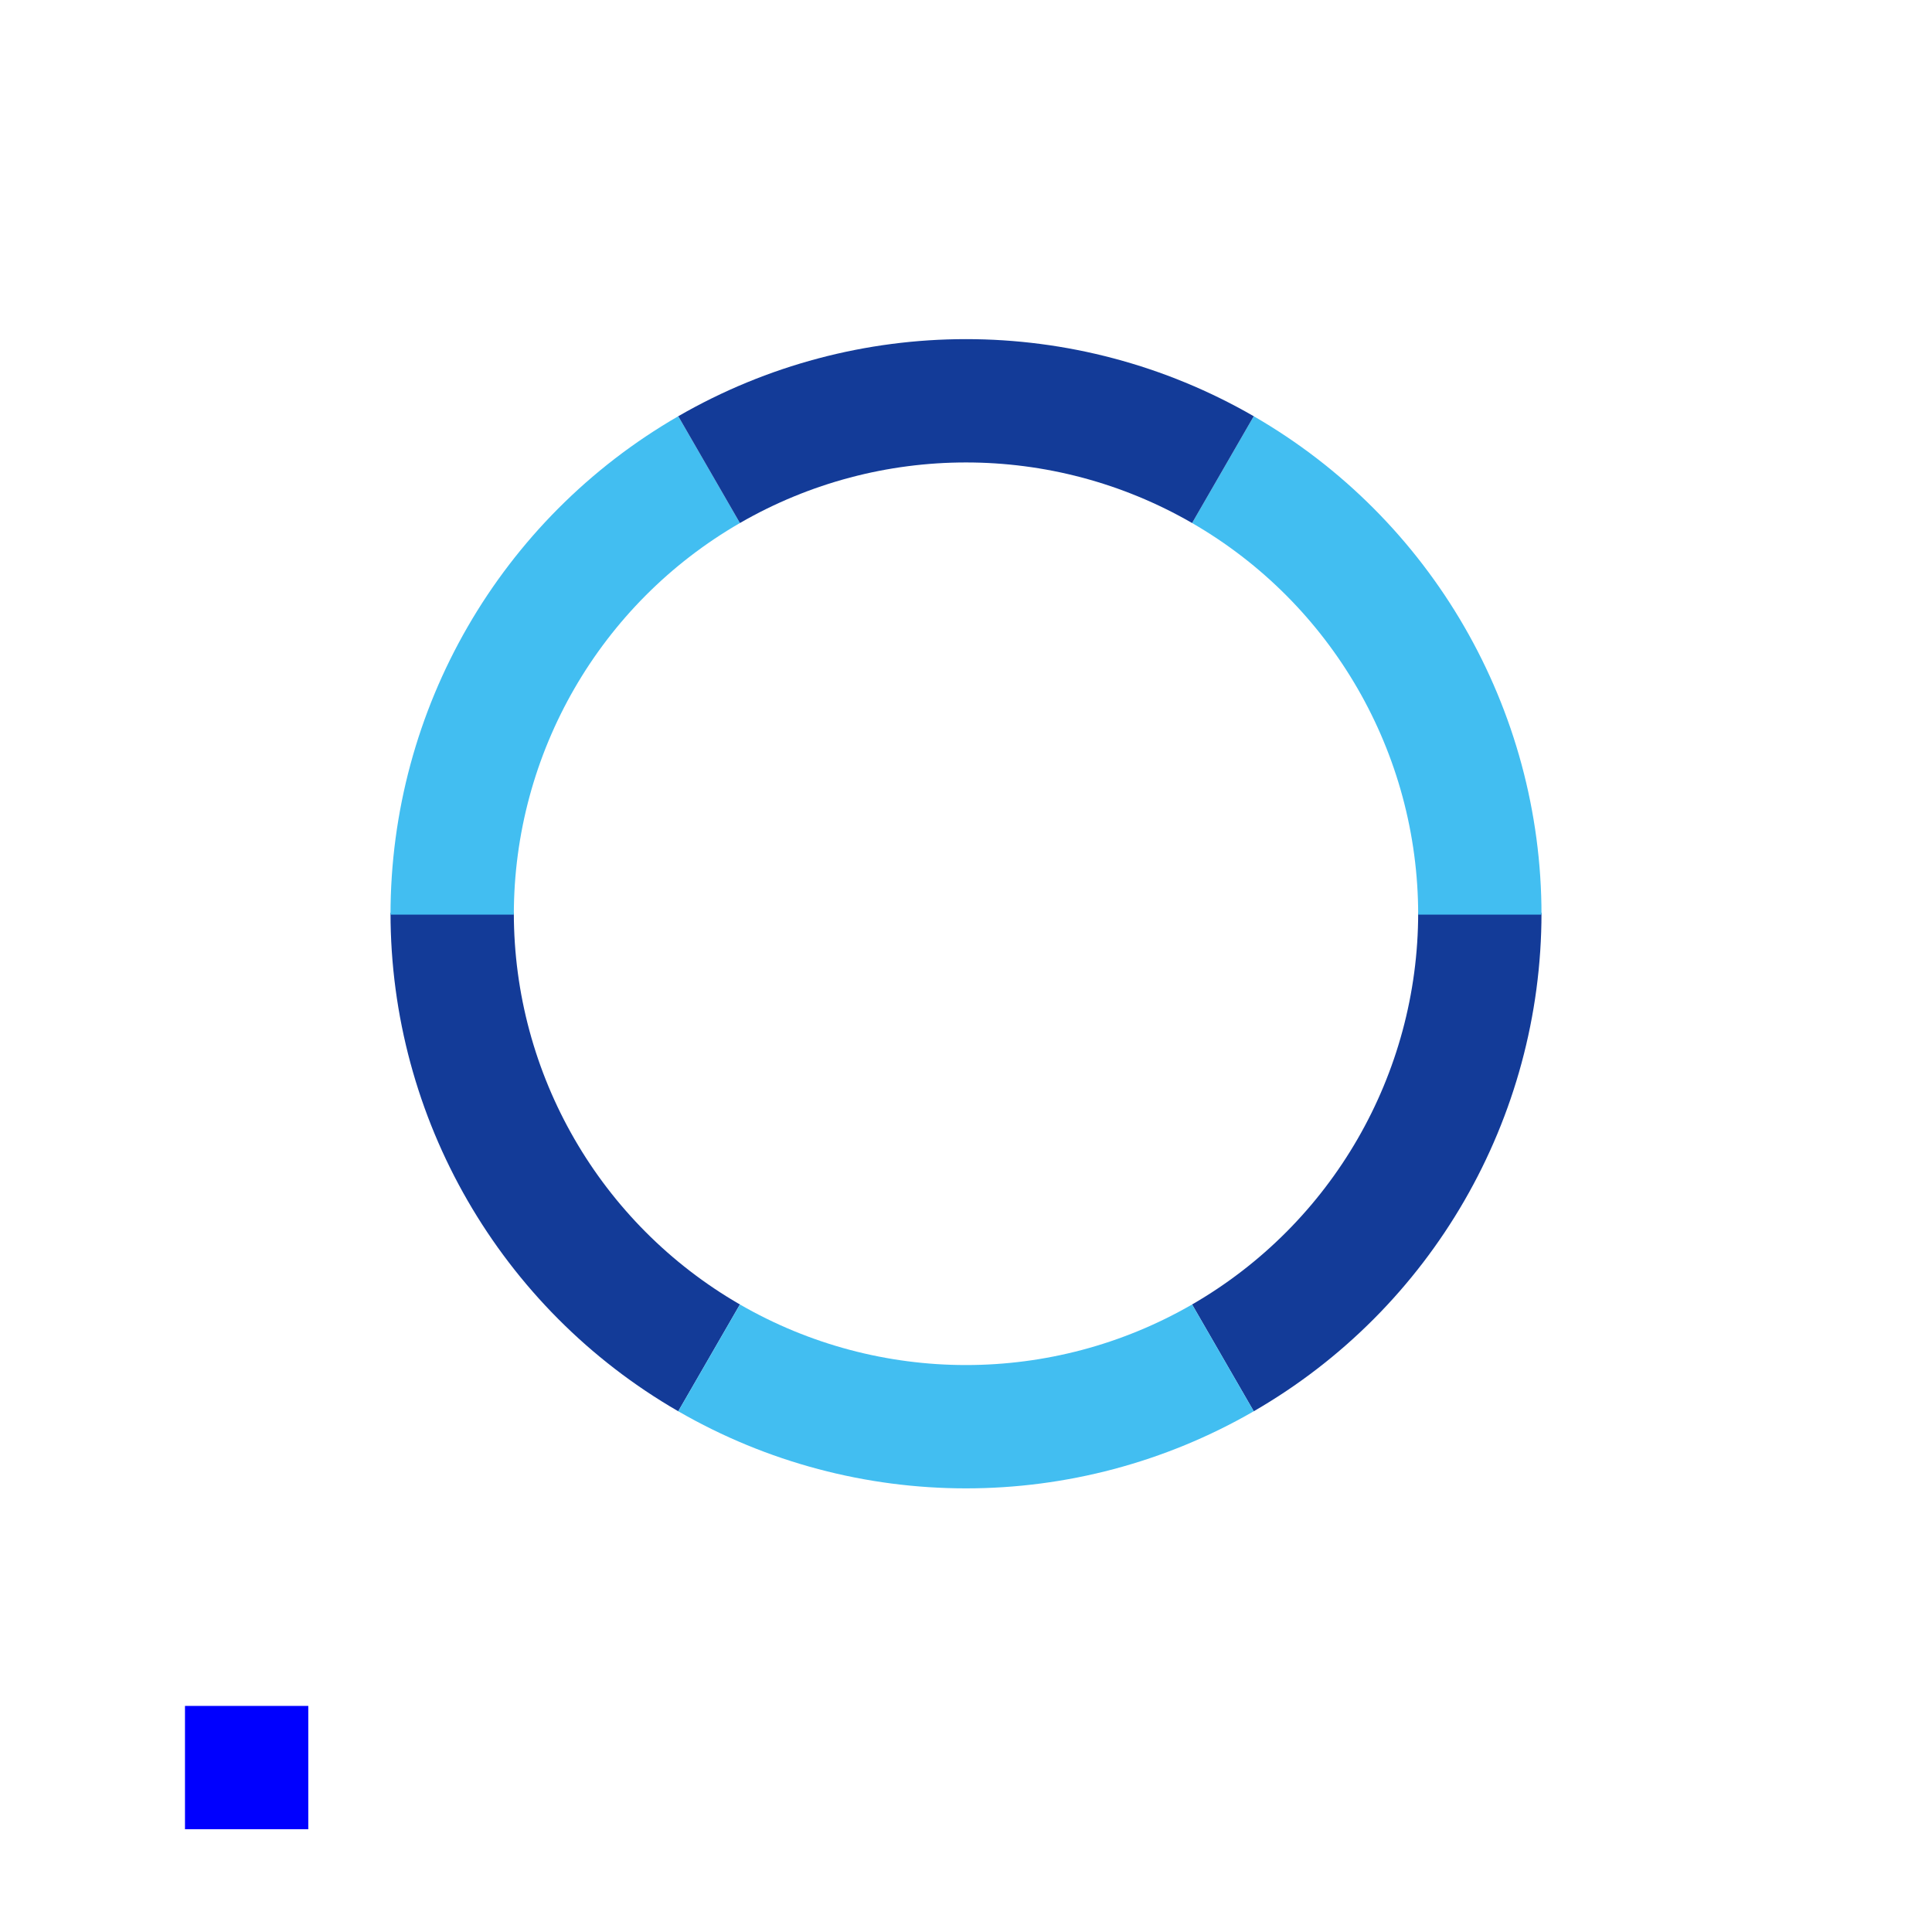
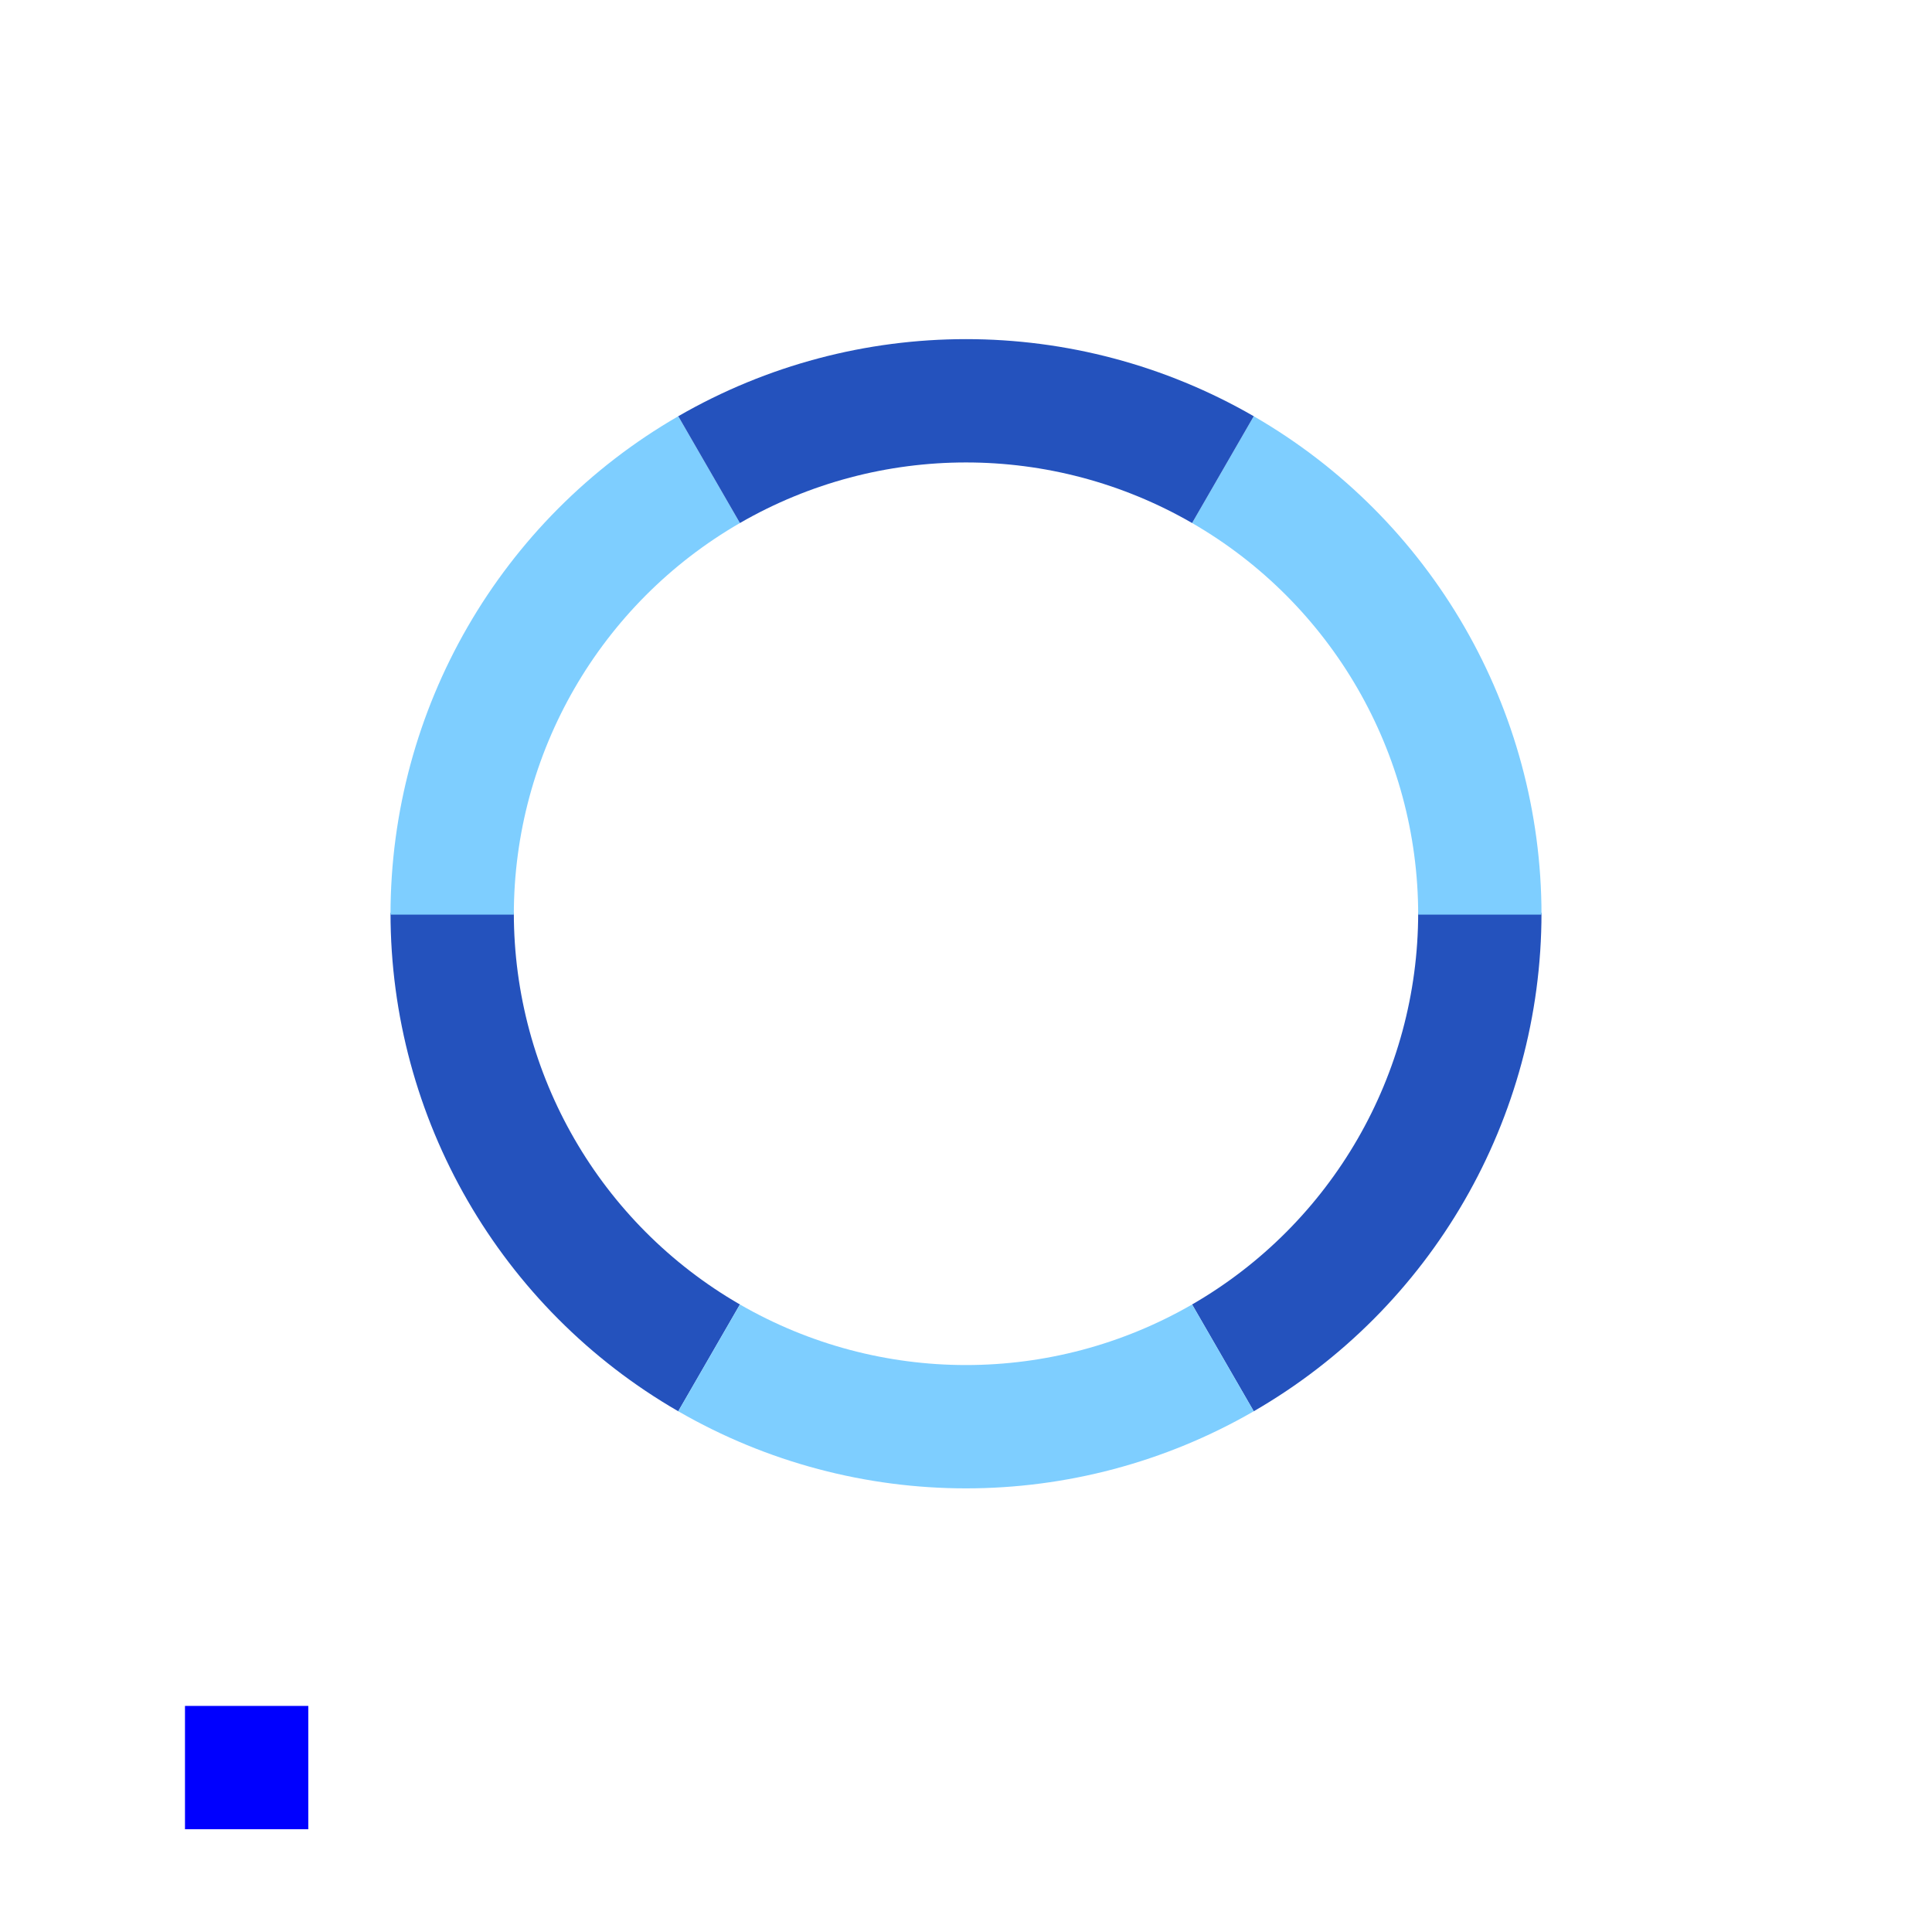
<svg xmlns="http://www.w3.org/2000/svg" width="188" height="188" viewBox="0 0 188 188" version="1.1" id="svg847">
  <defs id="defs841" />
  <g id="layer1" transform="translate(-127.4286,-333.3768)">
    <rect style="fill:#0000ff;fill-opacity:1;fill-rule:nonzero;stroke:none;stroke-width:1" id="hint-rotation-angle" width="12" height="12" x="145.429" y="499.377" />
    <g id="busywidget">
      <rect y="358.292" x="157.429" height="128" width="128" id="rect1411" style="opacity:0.5;fill:none;fill-opacity:0.612;fill-rule:evenodd;stroke:none;stroke-width:1;stroke-linecap:square;stroke-linejoin:miter;stroke-miterlimit:4;stroke-dasharray:none;stroke-opacity:1;paint-order:normal" />
-       <path d="m 271.429,422.208 a 50,50 0 0 1 -25,43.301" style="opacity:1;fill:none;fill-opacity:0.612;stroke:#133b98;stroke-width:12;stroke-linecap:butt;stroke-miterlimit:4;stroke-dasharray:none;stroke-opacity:1" id="circle821" />
-       <path transform="scale(-1,1)" style="opacity:1;fill:none;fill-opacity:0.612;stroke:#133b98;stroke-width:12;stroke-linecap:butt;stroke-miterlimit:4;stroke-dasharray:none;stroke-opacity:1" id="path849" d="m -171.429,422.208 a 50,50 0 0 1 -25,43.301" />
-       <path transform="scale(-1,1)" id="path853" style="opacity:1;fill:none;fill-opacity:0.612;stroke:#42bef1;stroke-width:12;stroke-linecap:butt;stroke-miterlimit:4;stroke-dasharray:none;stroke-opacity:1" d="m -196.429,465.509 a 50,50 0 0 1 -50,0" />
-       <path transform="scale(1,-1)" style="opacity:1;fill:none;fill-opacity:0.612;stroke:#42bef1;stroke-width:12;stroke-linecap:butt;stroke-miterlimit:4;stroke-dasharray:none;stroke-opacity:1" id="path871" d="m 271.429,-422.377 a 50,50 0 0 1 -25,43.301" />
-       <path d="m -171.429,-422.377 a 50,50 0 0 1 -25,43.301" id="path877" style="opacity:1;fill:none;fill-opacity:0.612;stroke:#42bef1;stroke-width:12;stroke-linecap:butt;stroke-miterlimit:4;stroke-dasharray:none;stroke-opacity:1" transform="scale(-1)" />
-       <path d="m -196.429,-379.076 a 50,50 0 0 1 -50,0" style="opacity:1;fill:none;fill-opacity:0.612;stroke:#133b98;stroke-width:12;stroke-linecap:butt;stroke-miterlimit:4;stroke-dasharray:none;stroke-opacity:1" id="path881" transform="scale(-1)" />
+       <path d="m 271.429,422.208 a 50,50 0 0 1 -25,43.301" style="opacity:1;fill:none;fill-opacity:0.612;stroke:#2452bd;stroke-width:12;stroke-linecap:butt;stroke-miterlimit:4;stroke-dasharray:none;stroke-opacity:1" id="circle821" />
+       <path transform="scale(-1,1)" style="opacity:1;fill:none;fill-opacity:0.612;stroke:#2452bd;stroke-width:12;stroke-linecap:butt;stroke-miterlimit:4;stroke-dasharray:none;stroke-opacity:1" id="path849" d="m -171.429,422.208 a 50,50 0 0 1 -25,43.301" />
+       <path transform="scale(-1,1)" id="path853" style="opacity:1;fill:none;fill-opacity:0.612;stroke:#7eceff;stroke-width:12;stroke-linecap:butt;stroke-miterlimit:4;stroke-dasharray:none;stroke-opacity:1" d="m -196.429,465.509 a 50,50 0 0 1 -50,0" />
+       <path transform="scale(1,-1)" style="opacity:1;fill:none;fill-opacity:0.612;stroke:#7eceff;stroke-width:12;stroke-linecap:butt;stroke-miterlimit:4;stroke-dasharray:none;stroke-opacity:1" id="path871" d="m 271.429,-422.377 a 50,50 0 0 1 -25,43.301" />
+       <path d="m -171.429,-422.377 a 50,50 0 0 1 -25,43.301" id="path877" style="opacity:1;fill:none;fill-opacity:0.612;stroke:#7eceff;stroke-width:12;stroke-linecap:butt;stroke-miterlimit:4;stroke-dasharray:none;stroke-opacity:1" transform="scale(-1)" />
+       <path d="m -196.429,-379.076 a 50,50 0 0 1 -50,0" style="opacity:1;fill:none;fill-opacity:0.612;stroke:#2452bd;stroke-width:12;stroke-linecap:butt;stroke-miterlimit:4;stroke-dasharray:none;stroke-opacity:1" id="path881" transform="scale(-1)" />
    </g>
  </g>
</svg>
